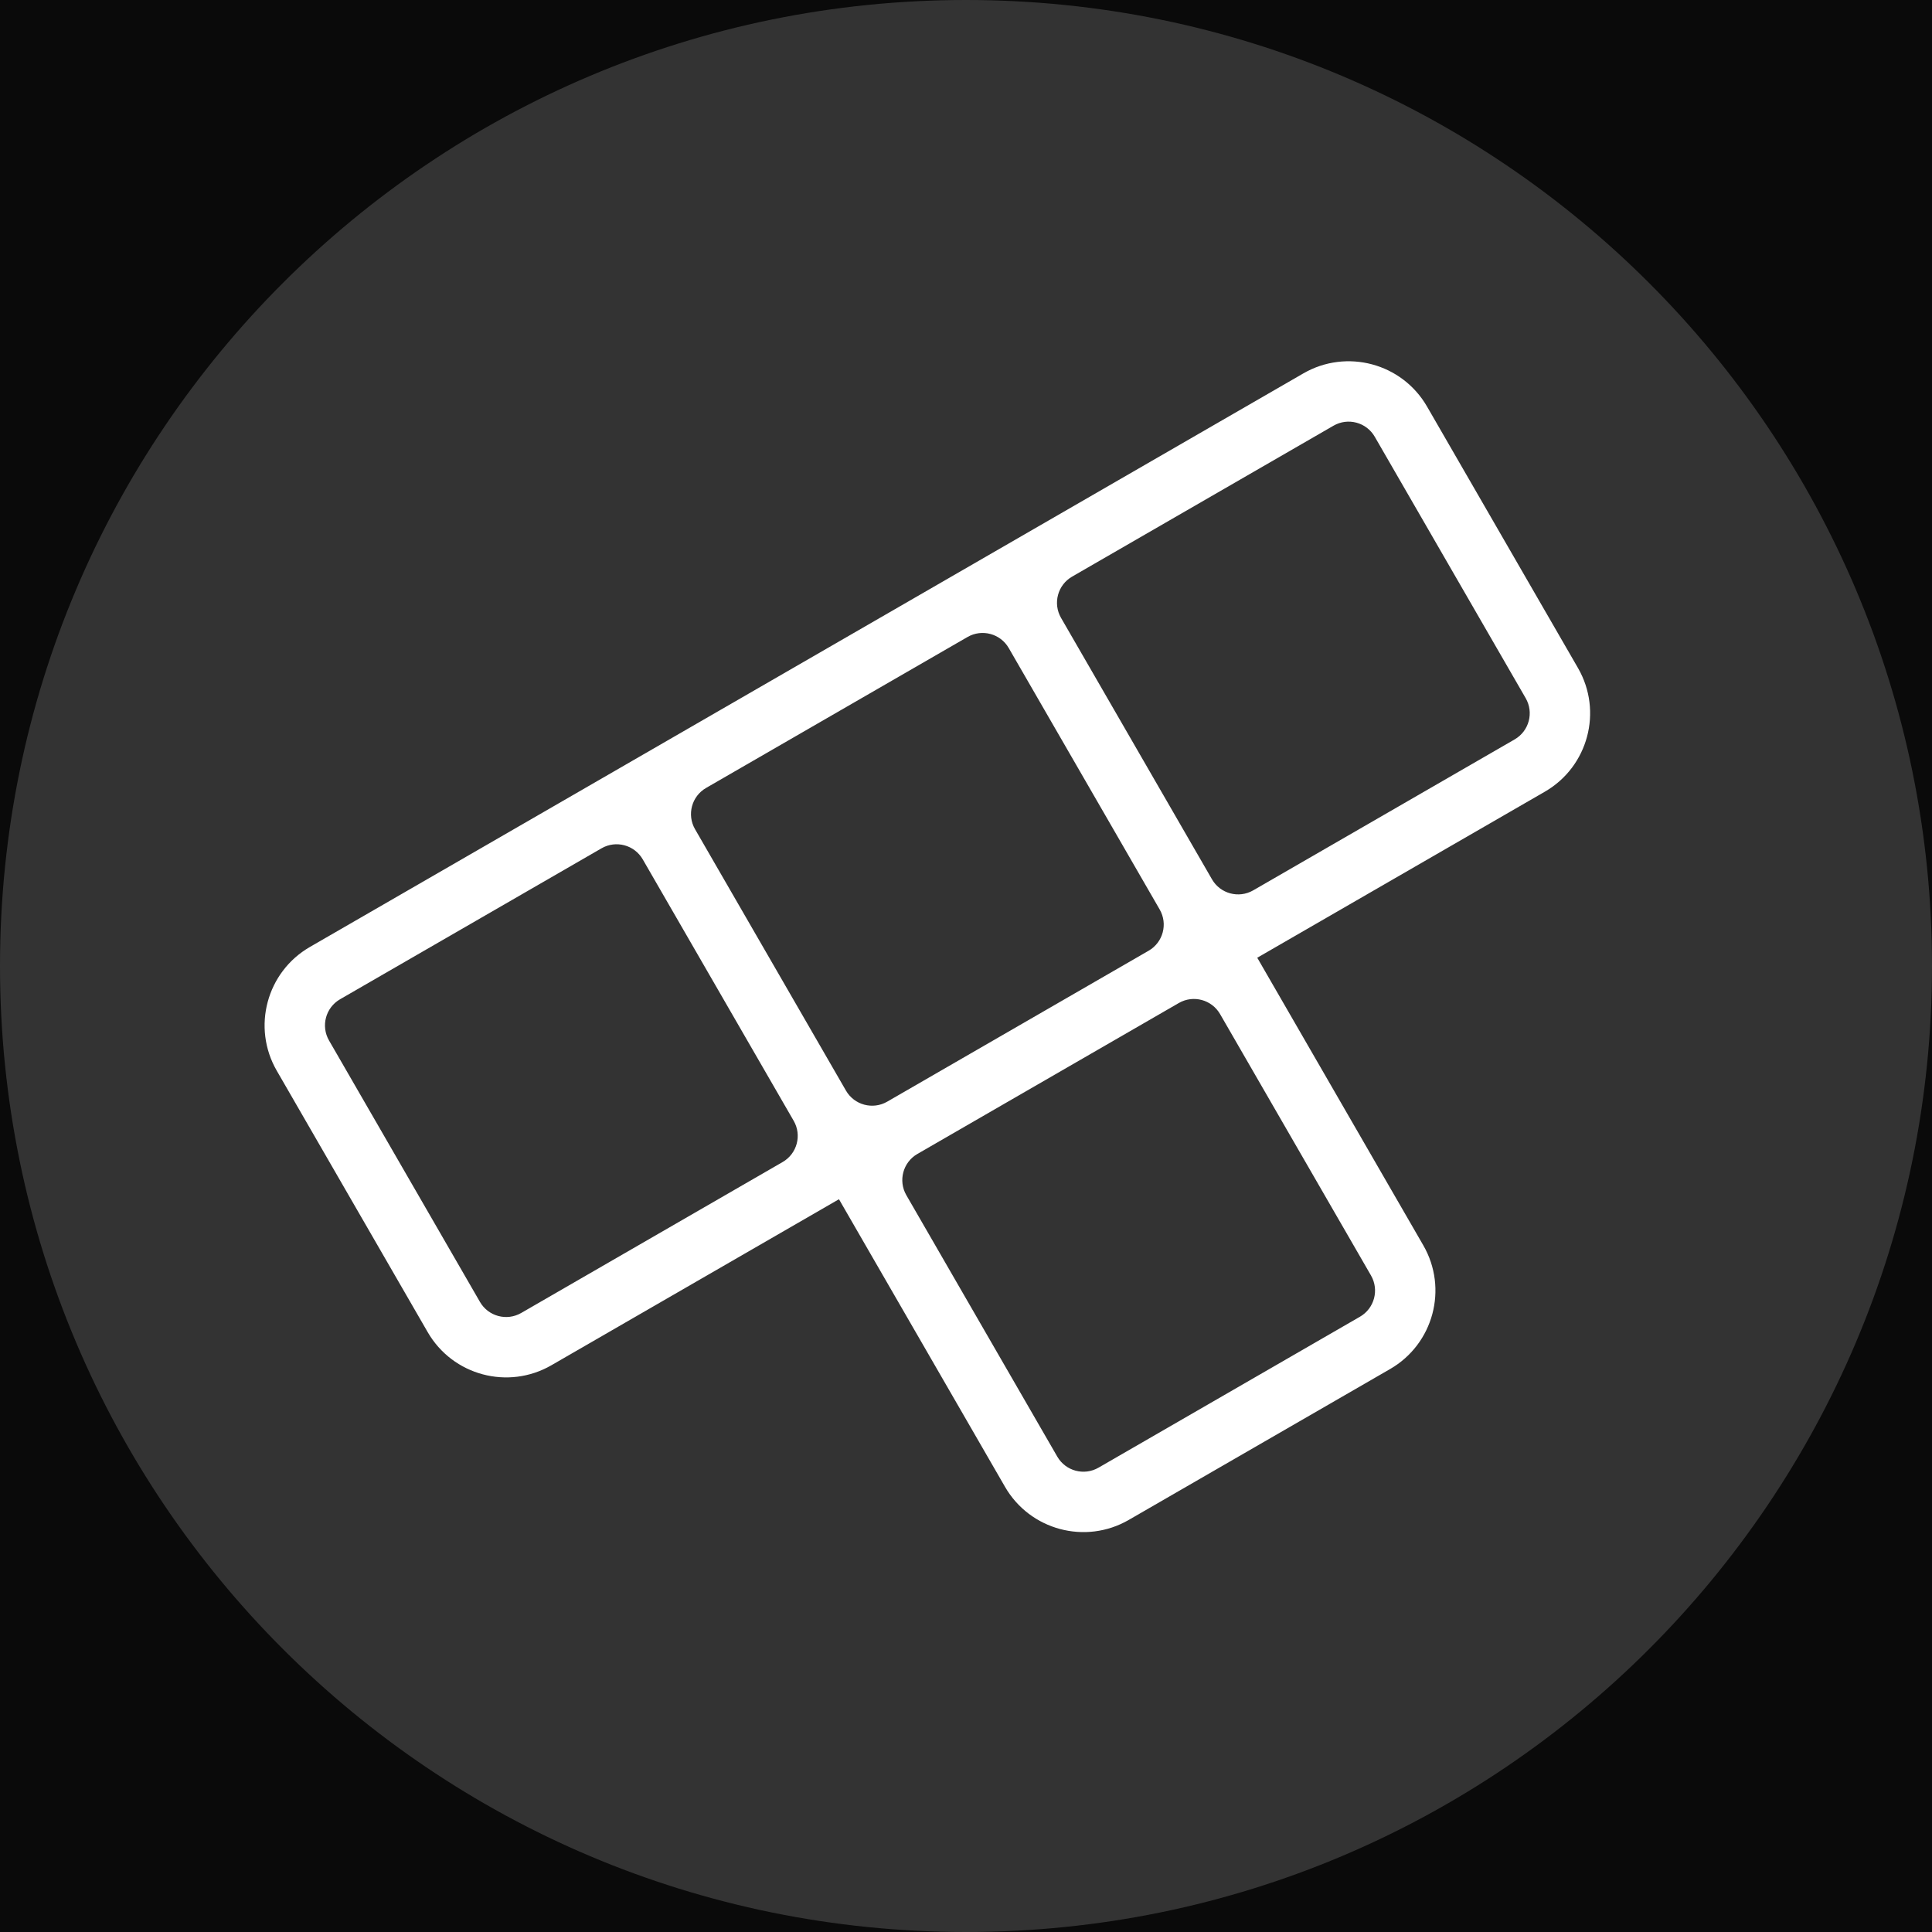
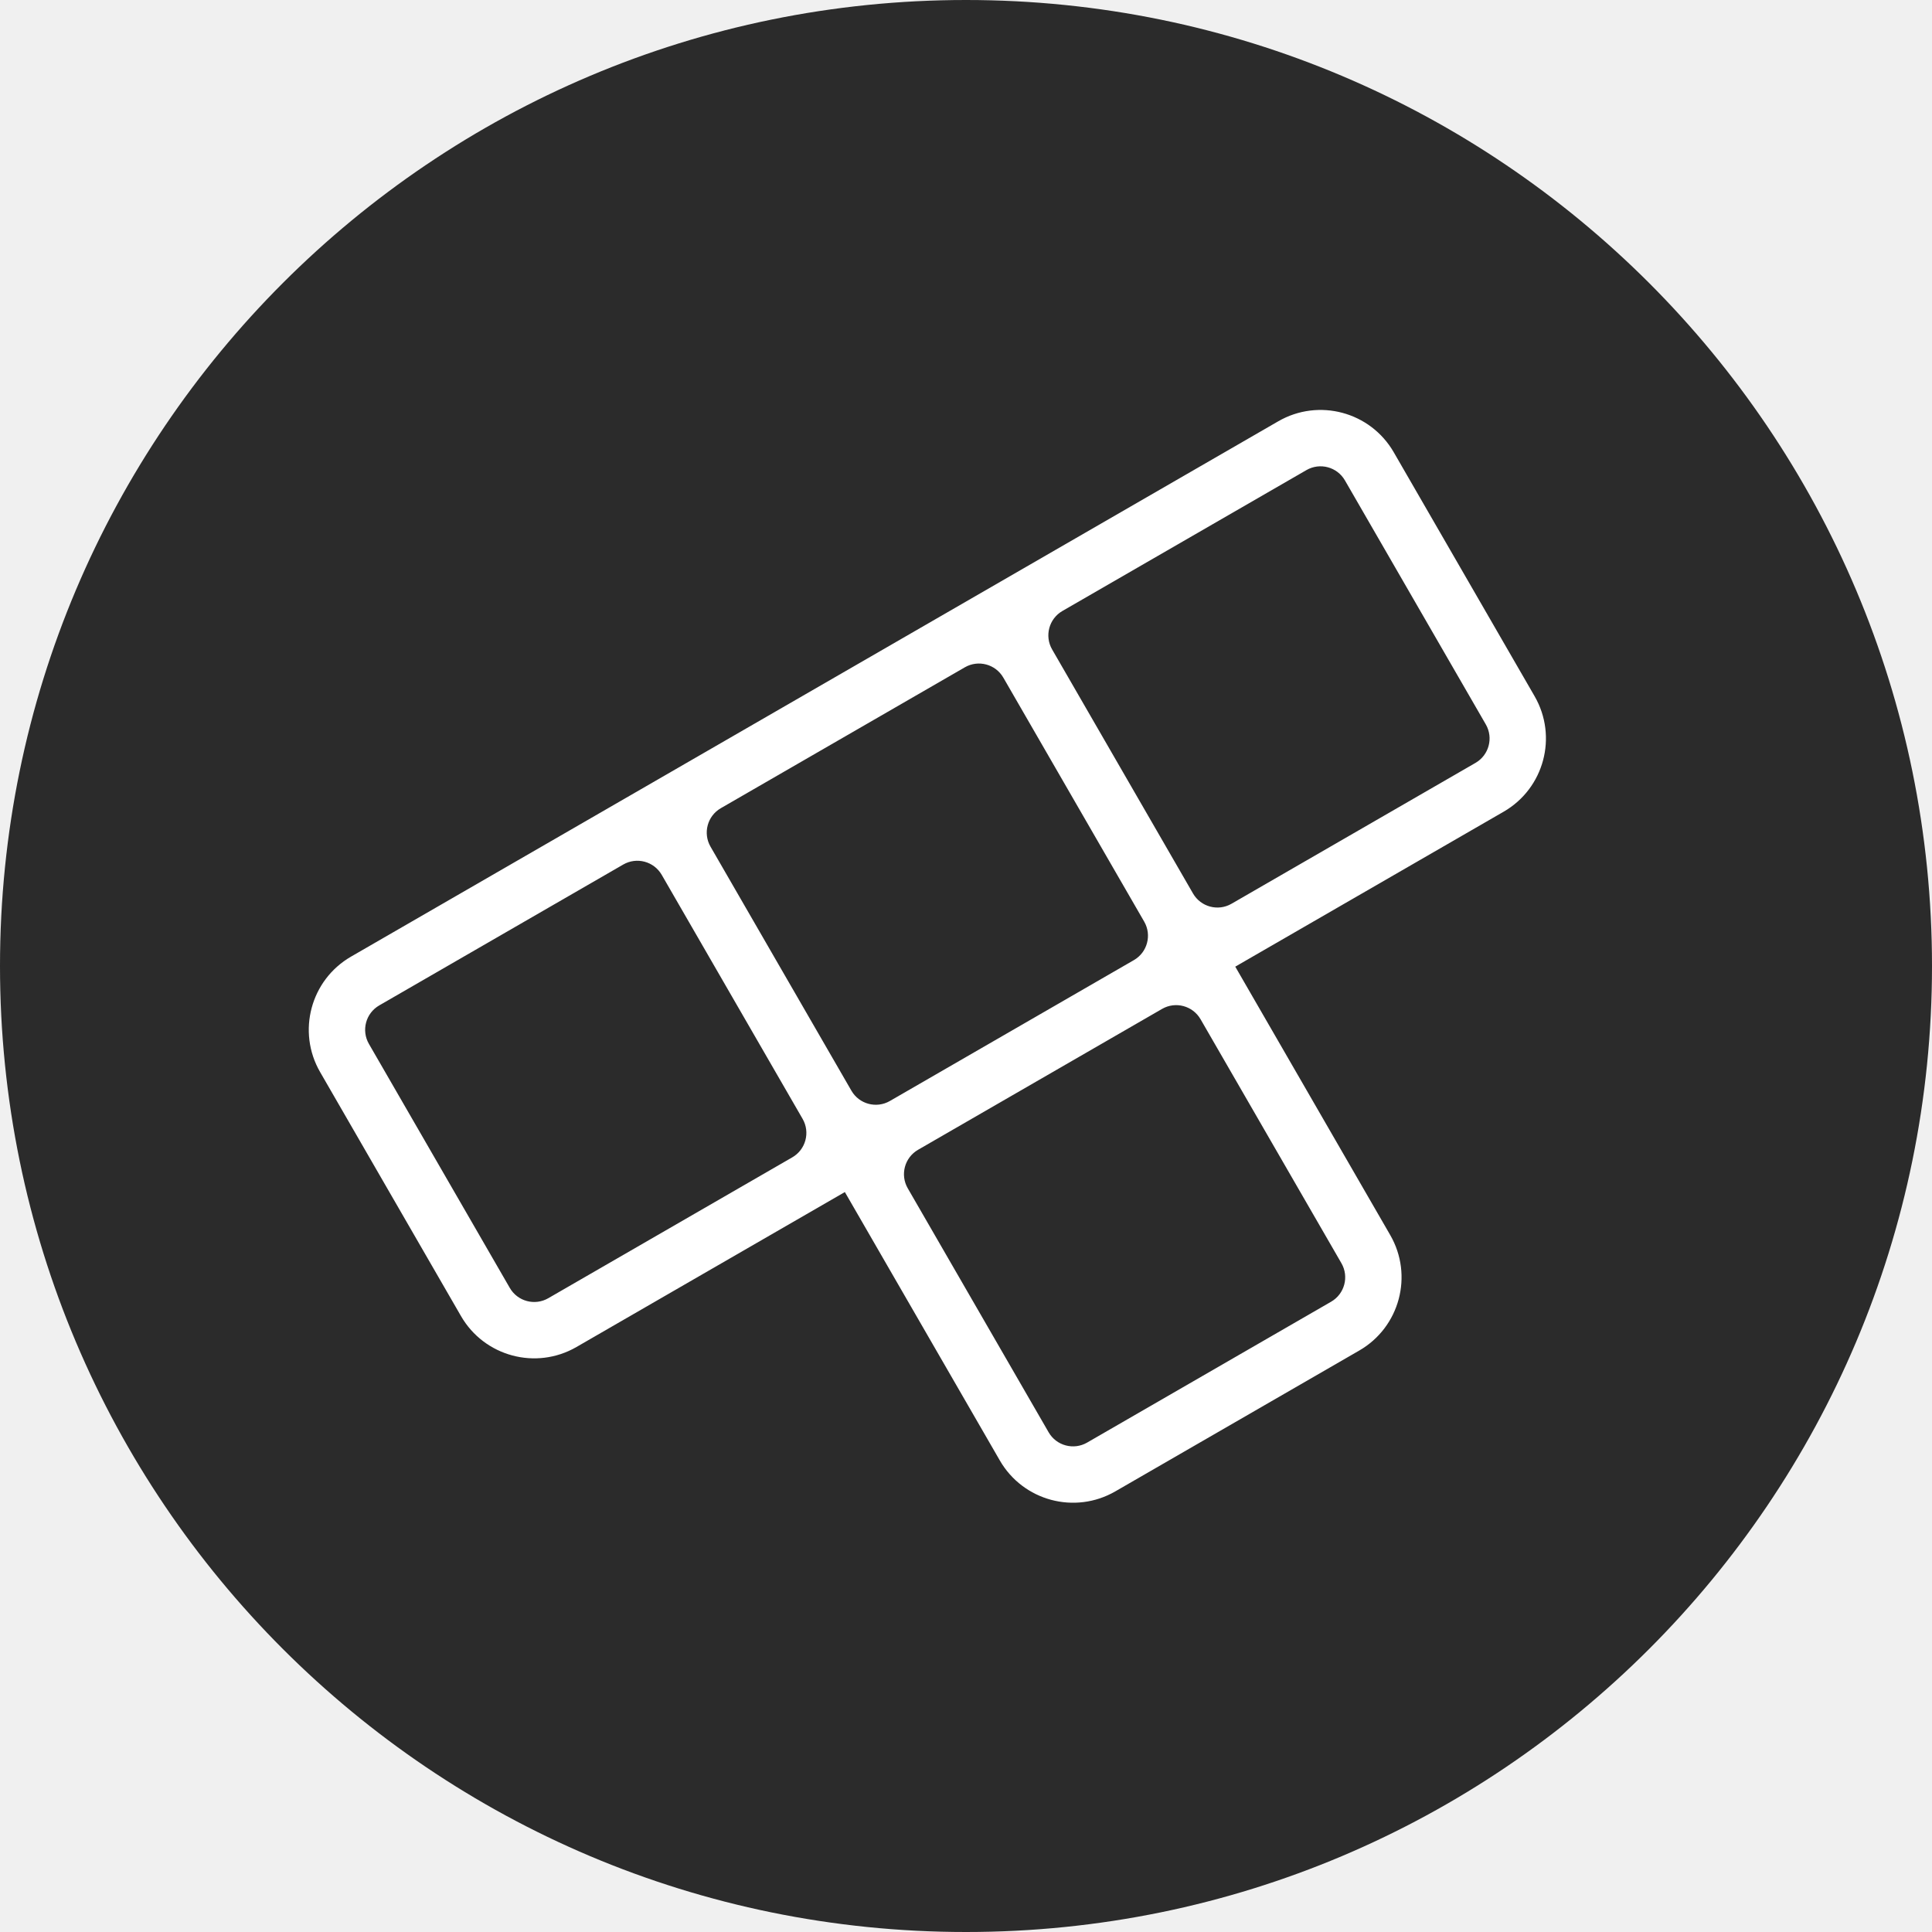
<svg xmlns="http://www.w3.org/2000/svg" width="400" height="400" viewBox="0 0 400 400" fill="none">
  <g clip-path="url(#clip0_2090_1205)">
-     <rect width="400" height="400" fill="#0A0A0A" />
-     <circle cx="200" cy="200" r="200" fill="#333333" />
-     <path fill-rule="evenodd" clip-rule="evenodd" d="M294.676 257.827C299.854 266.795 296.781 278.262 287.813 283.44L233.687 314.69C224.719 319.867 213.251 316.795 208.074 307.827L173.699 248.288L114.16 282.663C105.192 287.84 93.724 284.768 88.546 275.8L57.297 221.673C52.119 212.705 55.191 201.238 64.159 196.06L269.841 77.31C278.809 72.132 290.276 75.205 295.454 84.173L326.704 138.3C331.881 147.268 328.809 158.735 319.841 163.913L260.301 198.288L294.676 257.827ZM70.409 206.885L124.536 175.635C127.525 173.909 131.348 174.934 133.074 177.923L164.324 232.05C166.05 235.039 165.025 238.861 162.036 240.587L107.91 271.837C104.92 273.563 101.098 272.539 99.372 269.55L68.122 215.423C66.396 212.434 67.42 208.611 70.409 206.885ZM175.149 225.8L143.899 171.673C142.173 168.684 143.197 164.861 146.187 163.135L200.313 131.885C203.303 130.159 207.125 131.184 208.851 134.173L240.101 188.3C241.827 191.289 240.803 195.111 237.813 196.837L183.687 228.087C180.697 229.813 176.875 228.789 175.149 225.8ZM252.601 209.95C250.875 206.961 247.053 205.937 244.063 207.663L189.937 238.913C186.947 240.638 185.923 244.461 187.649 247.45L218.899 301.577C220.625 304.566 224.447 305.59 227.437 303.864L281.563 272.614C284.553 270.889 285.577 267.066 283.851 264.077L252.601 209.95ZM250.926 182.05C252.652 185.039 256.475 186.063 259.464 184.337L313.591 153.087C316.58 151.361 317.604 147.539 315.878 144.55L284.628 90.423C282.902 87.434 279.08 86.409 276.091 88.135L221.964 119.385C218.975 121.111 217.95 124.934 219.676 127.923L250.926 182.05Z" fill="white" />
+     <circle cx="200" cy="200" r="200" fill="#2B2B2B" />
+     <path fill-rule="evenodd" clip-rule="evenodd" d="M287.831 255.705C292.664 264.075 289.796 274.778 281.426 279.61L230.908 308.777C222.538 313.61 211.835 310.742 207.002 302.372L174.919 246.802L119.349 278.885C110.979 283.718 100.276 280.85 95.444 272.48L66.277 221.961C61.444 213.591 64.312 202.889 72.682 198.056L264.651 87.223C273.021 82.39 283.724 85.258 288.557 93.628L317.723 144.146C322.556 152.516 319.688 163.219 311.318 168.052L255.748 200.135L287.831 255.705ZM78.516 208.16L129.034 178.993C131.824 177.382 135.391 178.338 137.002 181.128L166.169 231.646C167.78 234.436 166.824 238.004 164.034 239.615L113.516 268.781C110.726 270.392 107.158 269.436 105.547 266.646L76.38 216.128C74.77 213.338 75.725 209.771 78.516 208.16ZM176.273 225.813L147.106 175.295C145.495 172.505 146.451 168.937 149.241 167.326L199.759 138.16C202.549 136.549 206.117 137.505 207.728 140.295L236.894 190.813C238.505 193.603 237.549 197.171 234.759 198.781L184.241 227.948C181.451 229.559 177.883 228.603 176.273 225.813ZM248.561 211.02C246.95 208.23 243.383 207.274 240.592 208.885L190.074 238.052C187.284 239.663 186.328 243.23 187.939 246.02L217.106 296.538C218.717 299.328 222.284 300.284 225.074 298.674L275.592 269.507C278.383 267.896 279.338 264.328 277.728 261.538L248.561 211.02ZM246.998 184.98C248.609 187.77 252.176 188.726 254.966 187.115L305.485 157.948C308.275 156.337 309.231 152.77 307.62 149.98L278.453 99.462C276.842 96.671 273.275 95.716 270.485 97.326L219.966 126.493C217.176 128.104 216.22 131.671 217.831 134.461L246.998 184.98Z" fill="white" />
  </g>
  <defs>
    <clipPath id="clip0_2090_1205">
      <rect width="400" height="400" fill="white" />
    </clipPath>
  </defs>
</svg>
